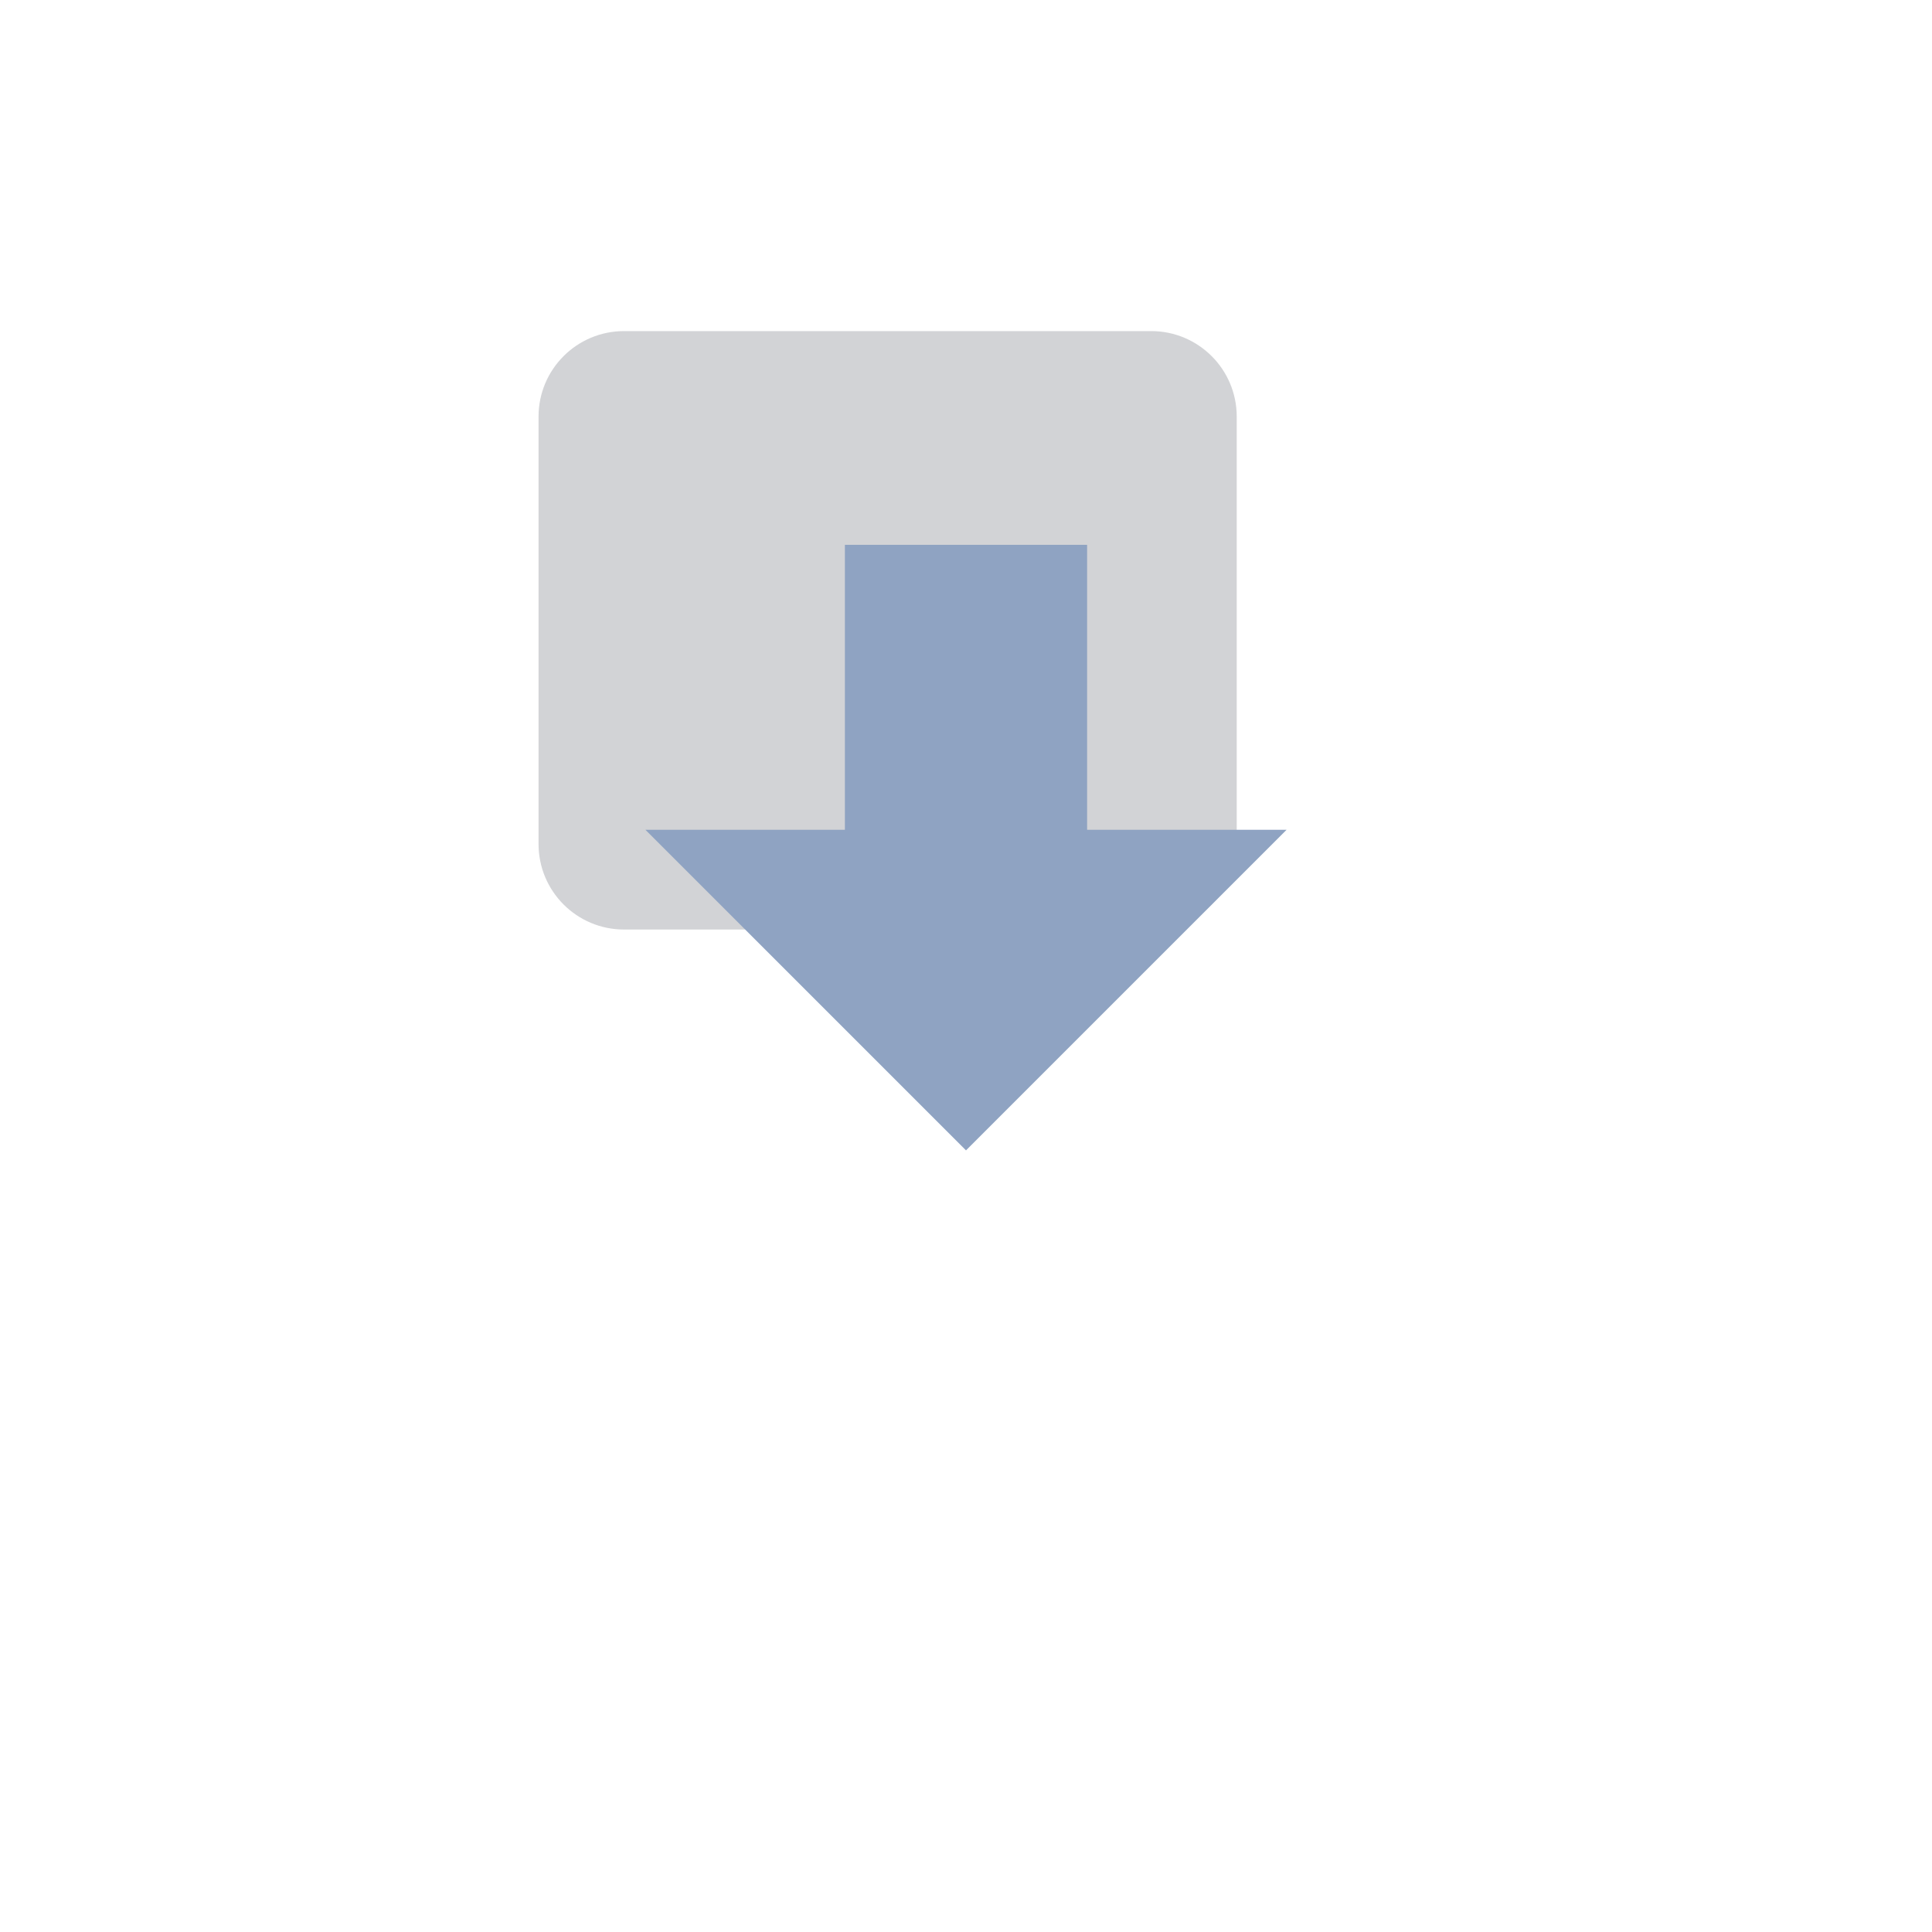
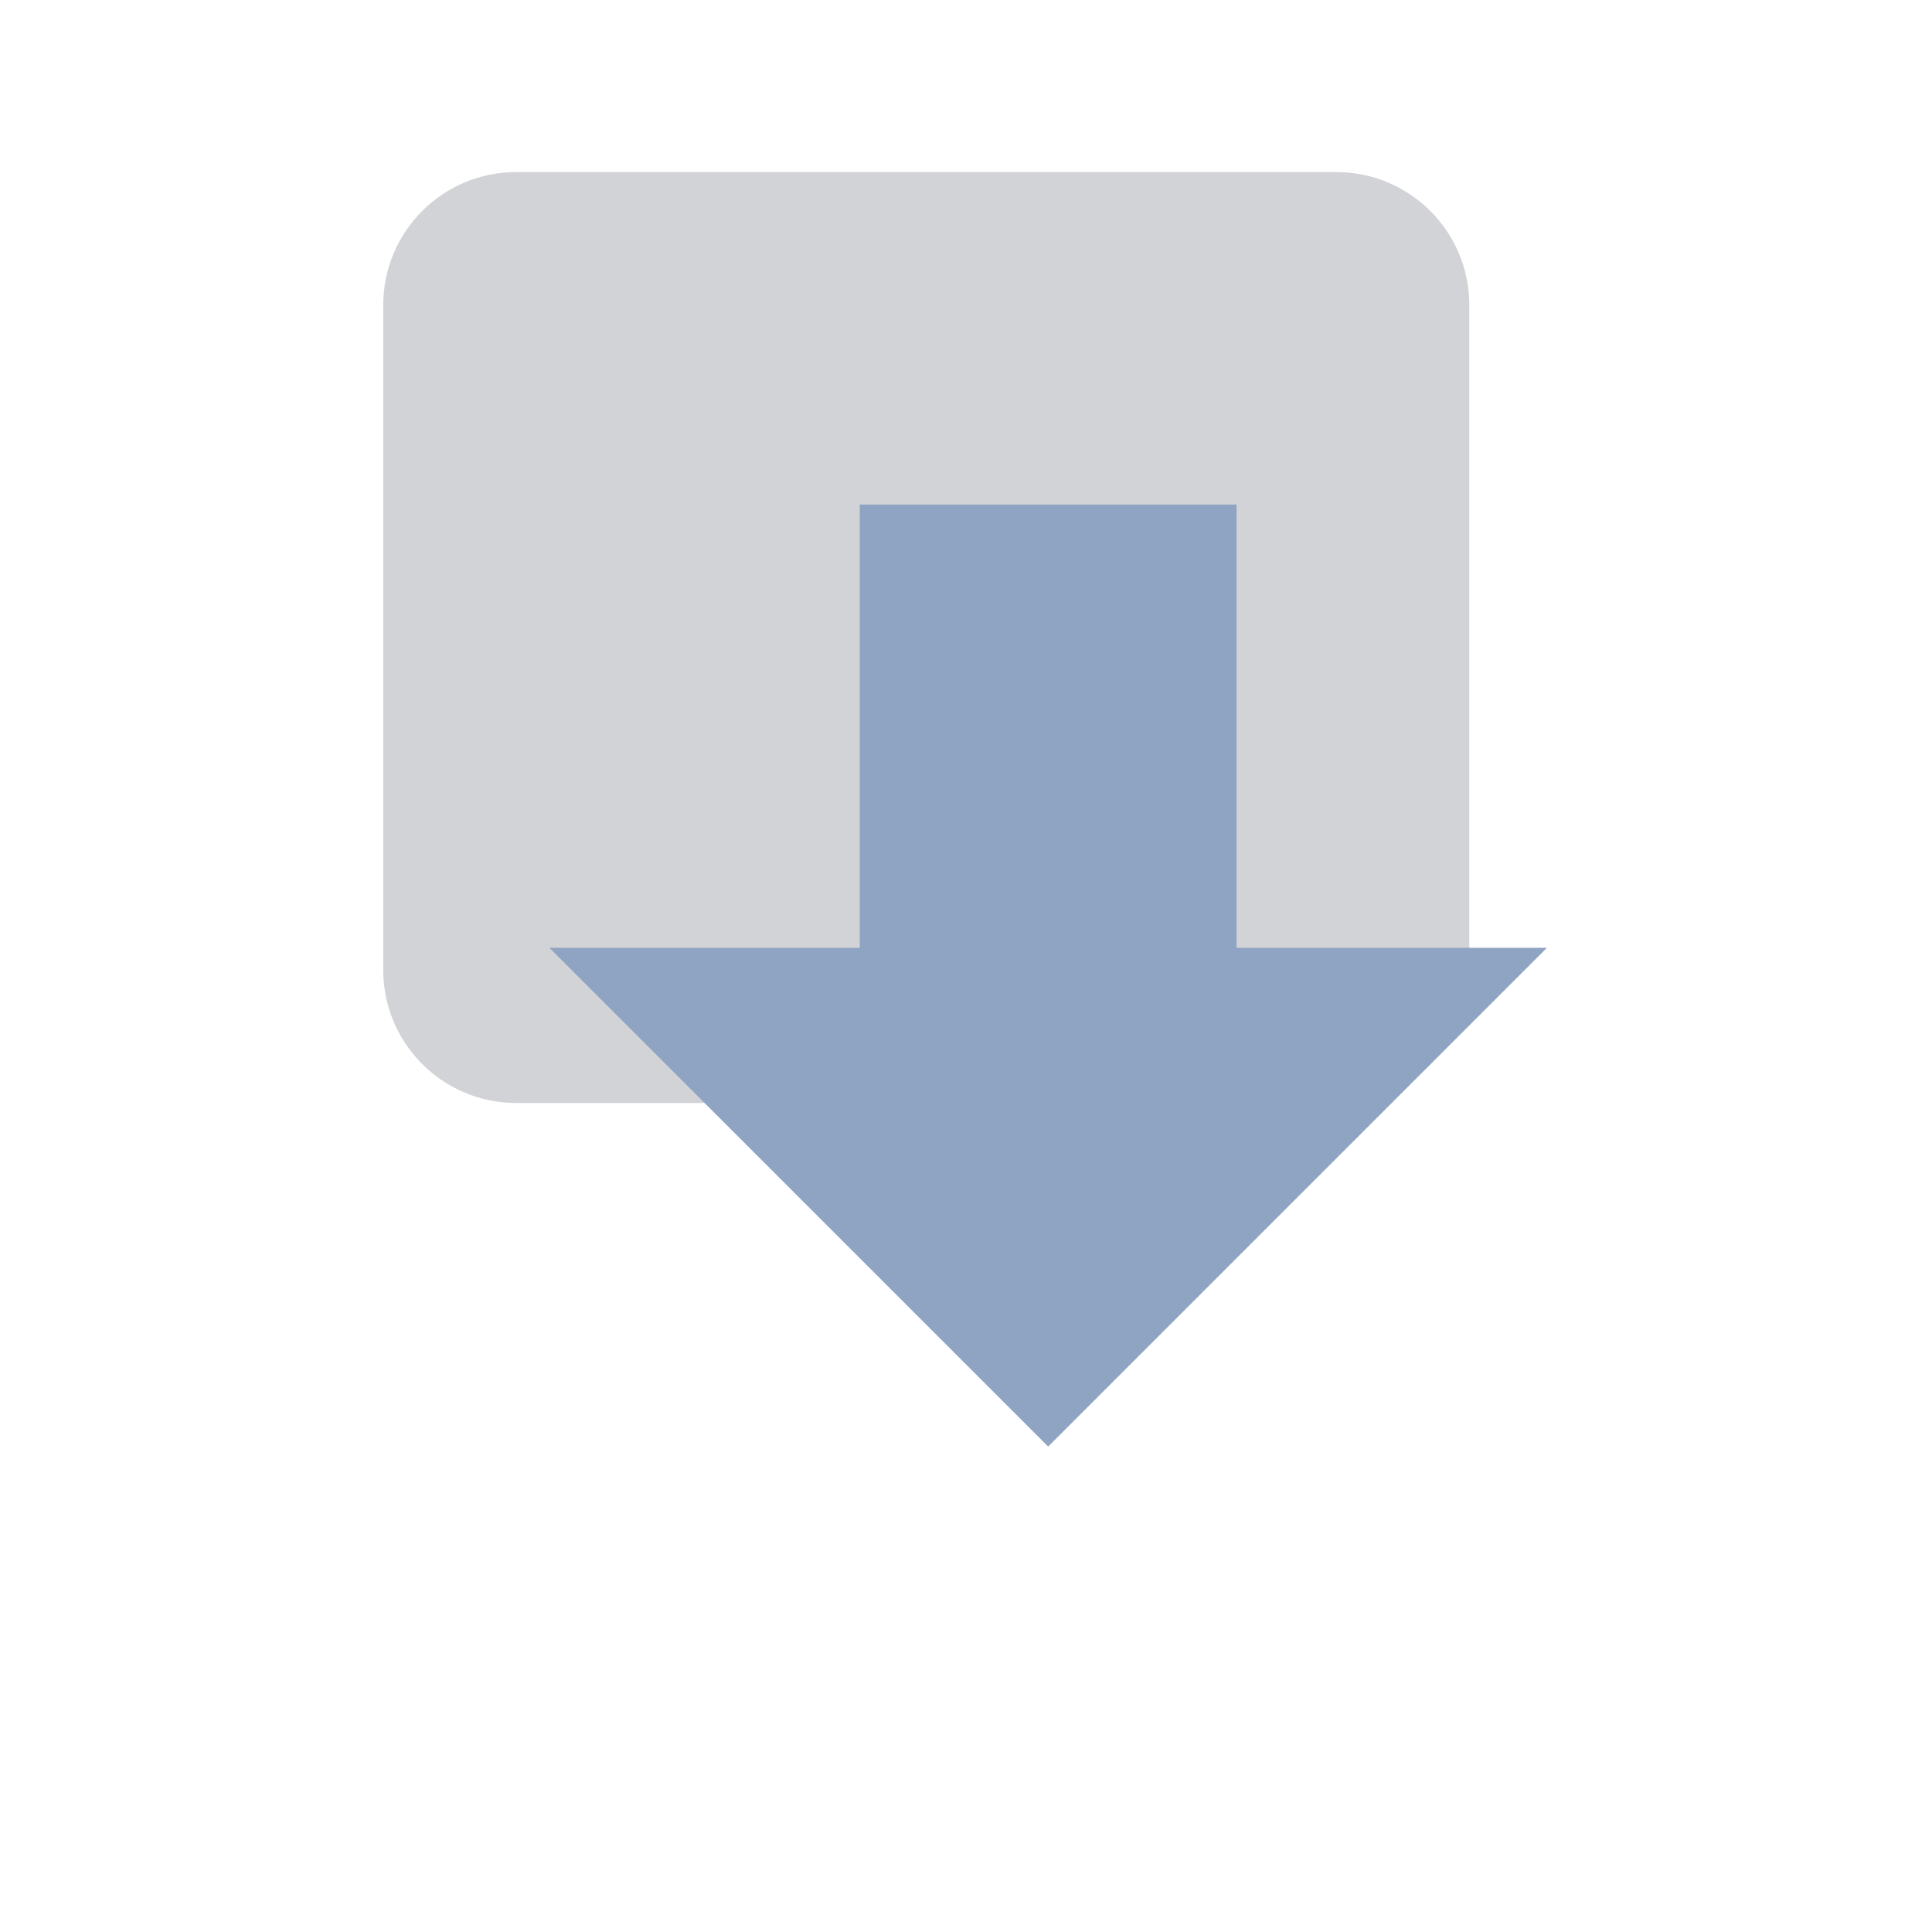
<svg xmlns="http://www.w3.org/2000/svg" width="32" height="32" viewBox="0 0 32 32" fill="none">
-   <g transform="translate(16 12.8) scale(1.18) translate(-16 -16)">
-     <rect x="10" y="9.8" width="9.8" height="8.4" rx="1.2" fill="#7E828A" fill-opacity="0.35" />
-     <path d="M20.5 16.8L16 21.3L11.5 16.8H14.3V12.8H17.7V16.8H20.5Z" fill="#8FA3C2" />
+   <g data-normalized="1" transform="translate(16.000 13.375) scale(1.5556) translate(-15.125 -12.250)">
+     <g transform="translate(16 12.8) scale(1.18) translate(-16 -16)">
+       <rect x="10" y="9.8" width="9.8" height="8.4" rx="1.2" fill="#7E828A" fill-opacity="0.35" />
+       <path d="M20.5 16.8L16 21.3L11.5 16.8H14.3V12.8H17.7V16.8H20.5Z" fill="#8FA3C2" />
+     </g>
  </g>
</svg>
